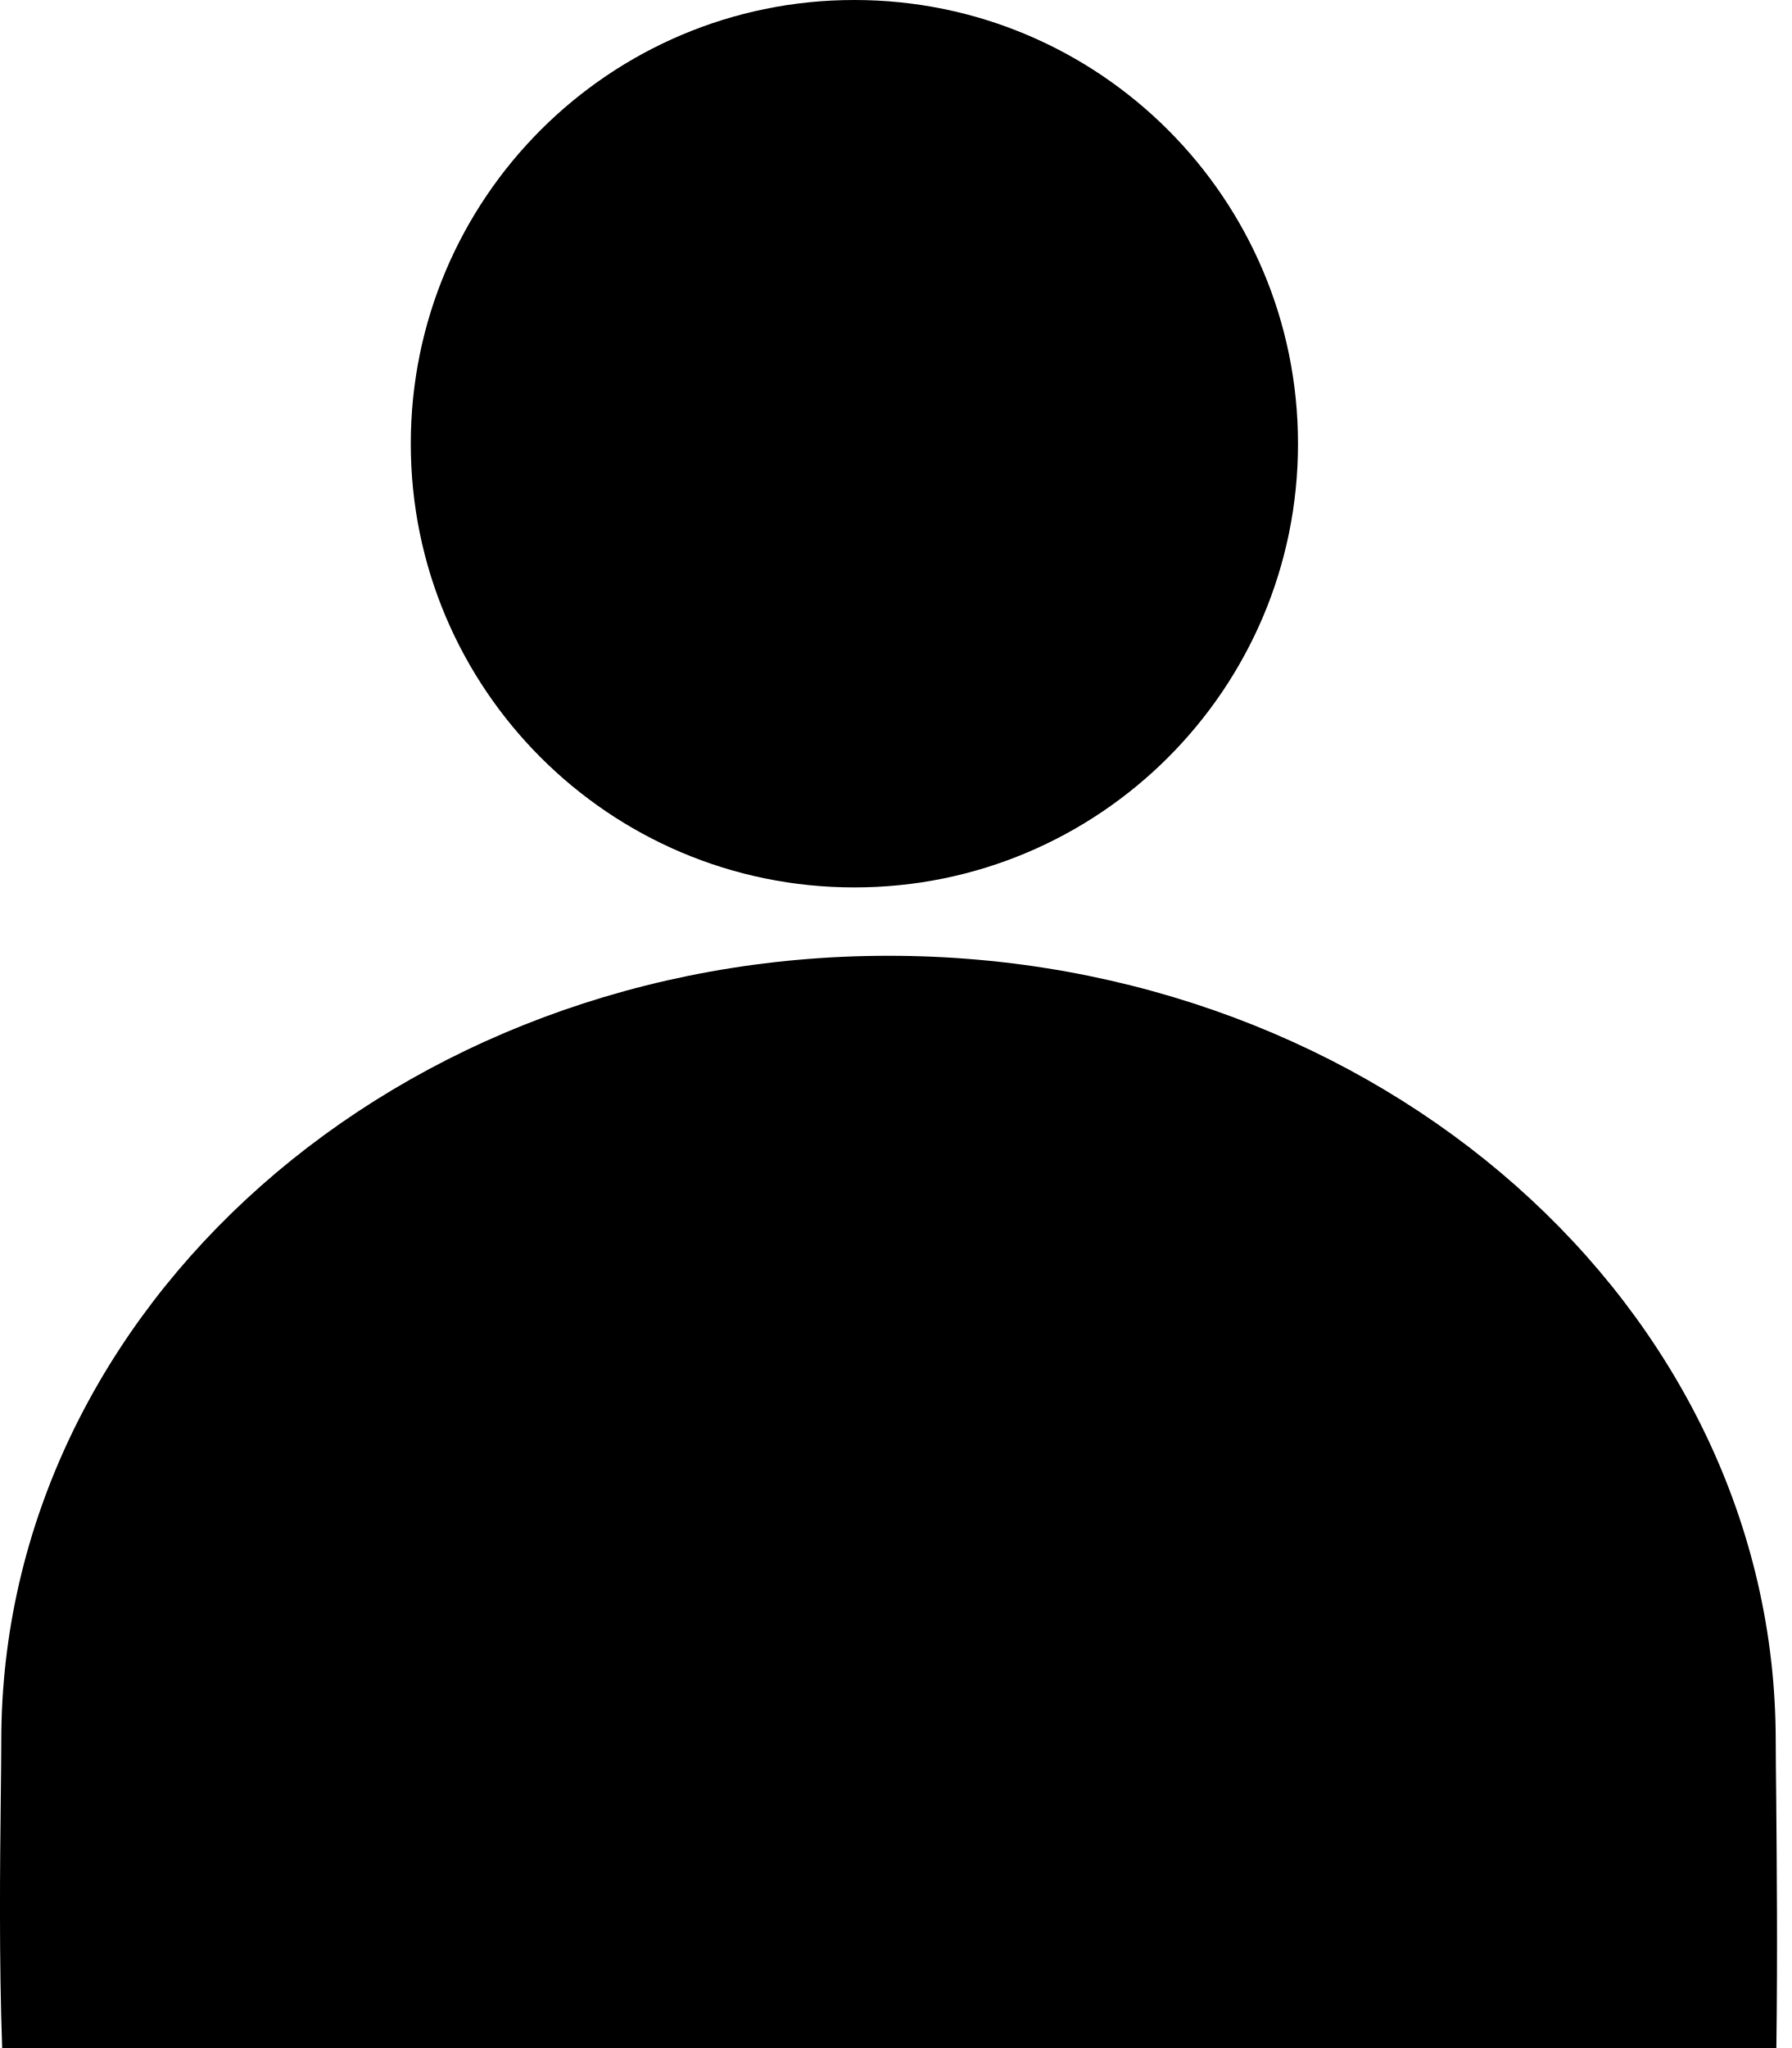
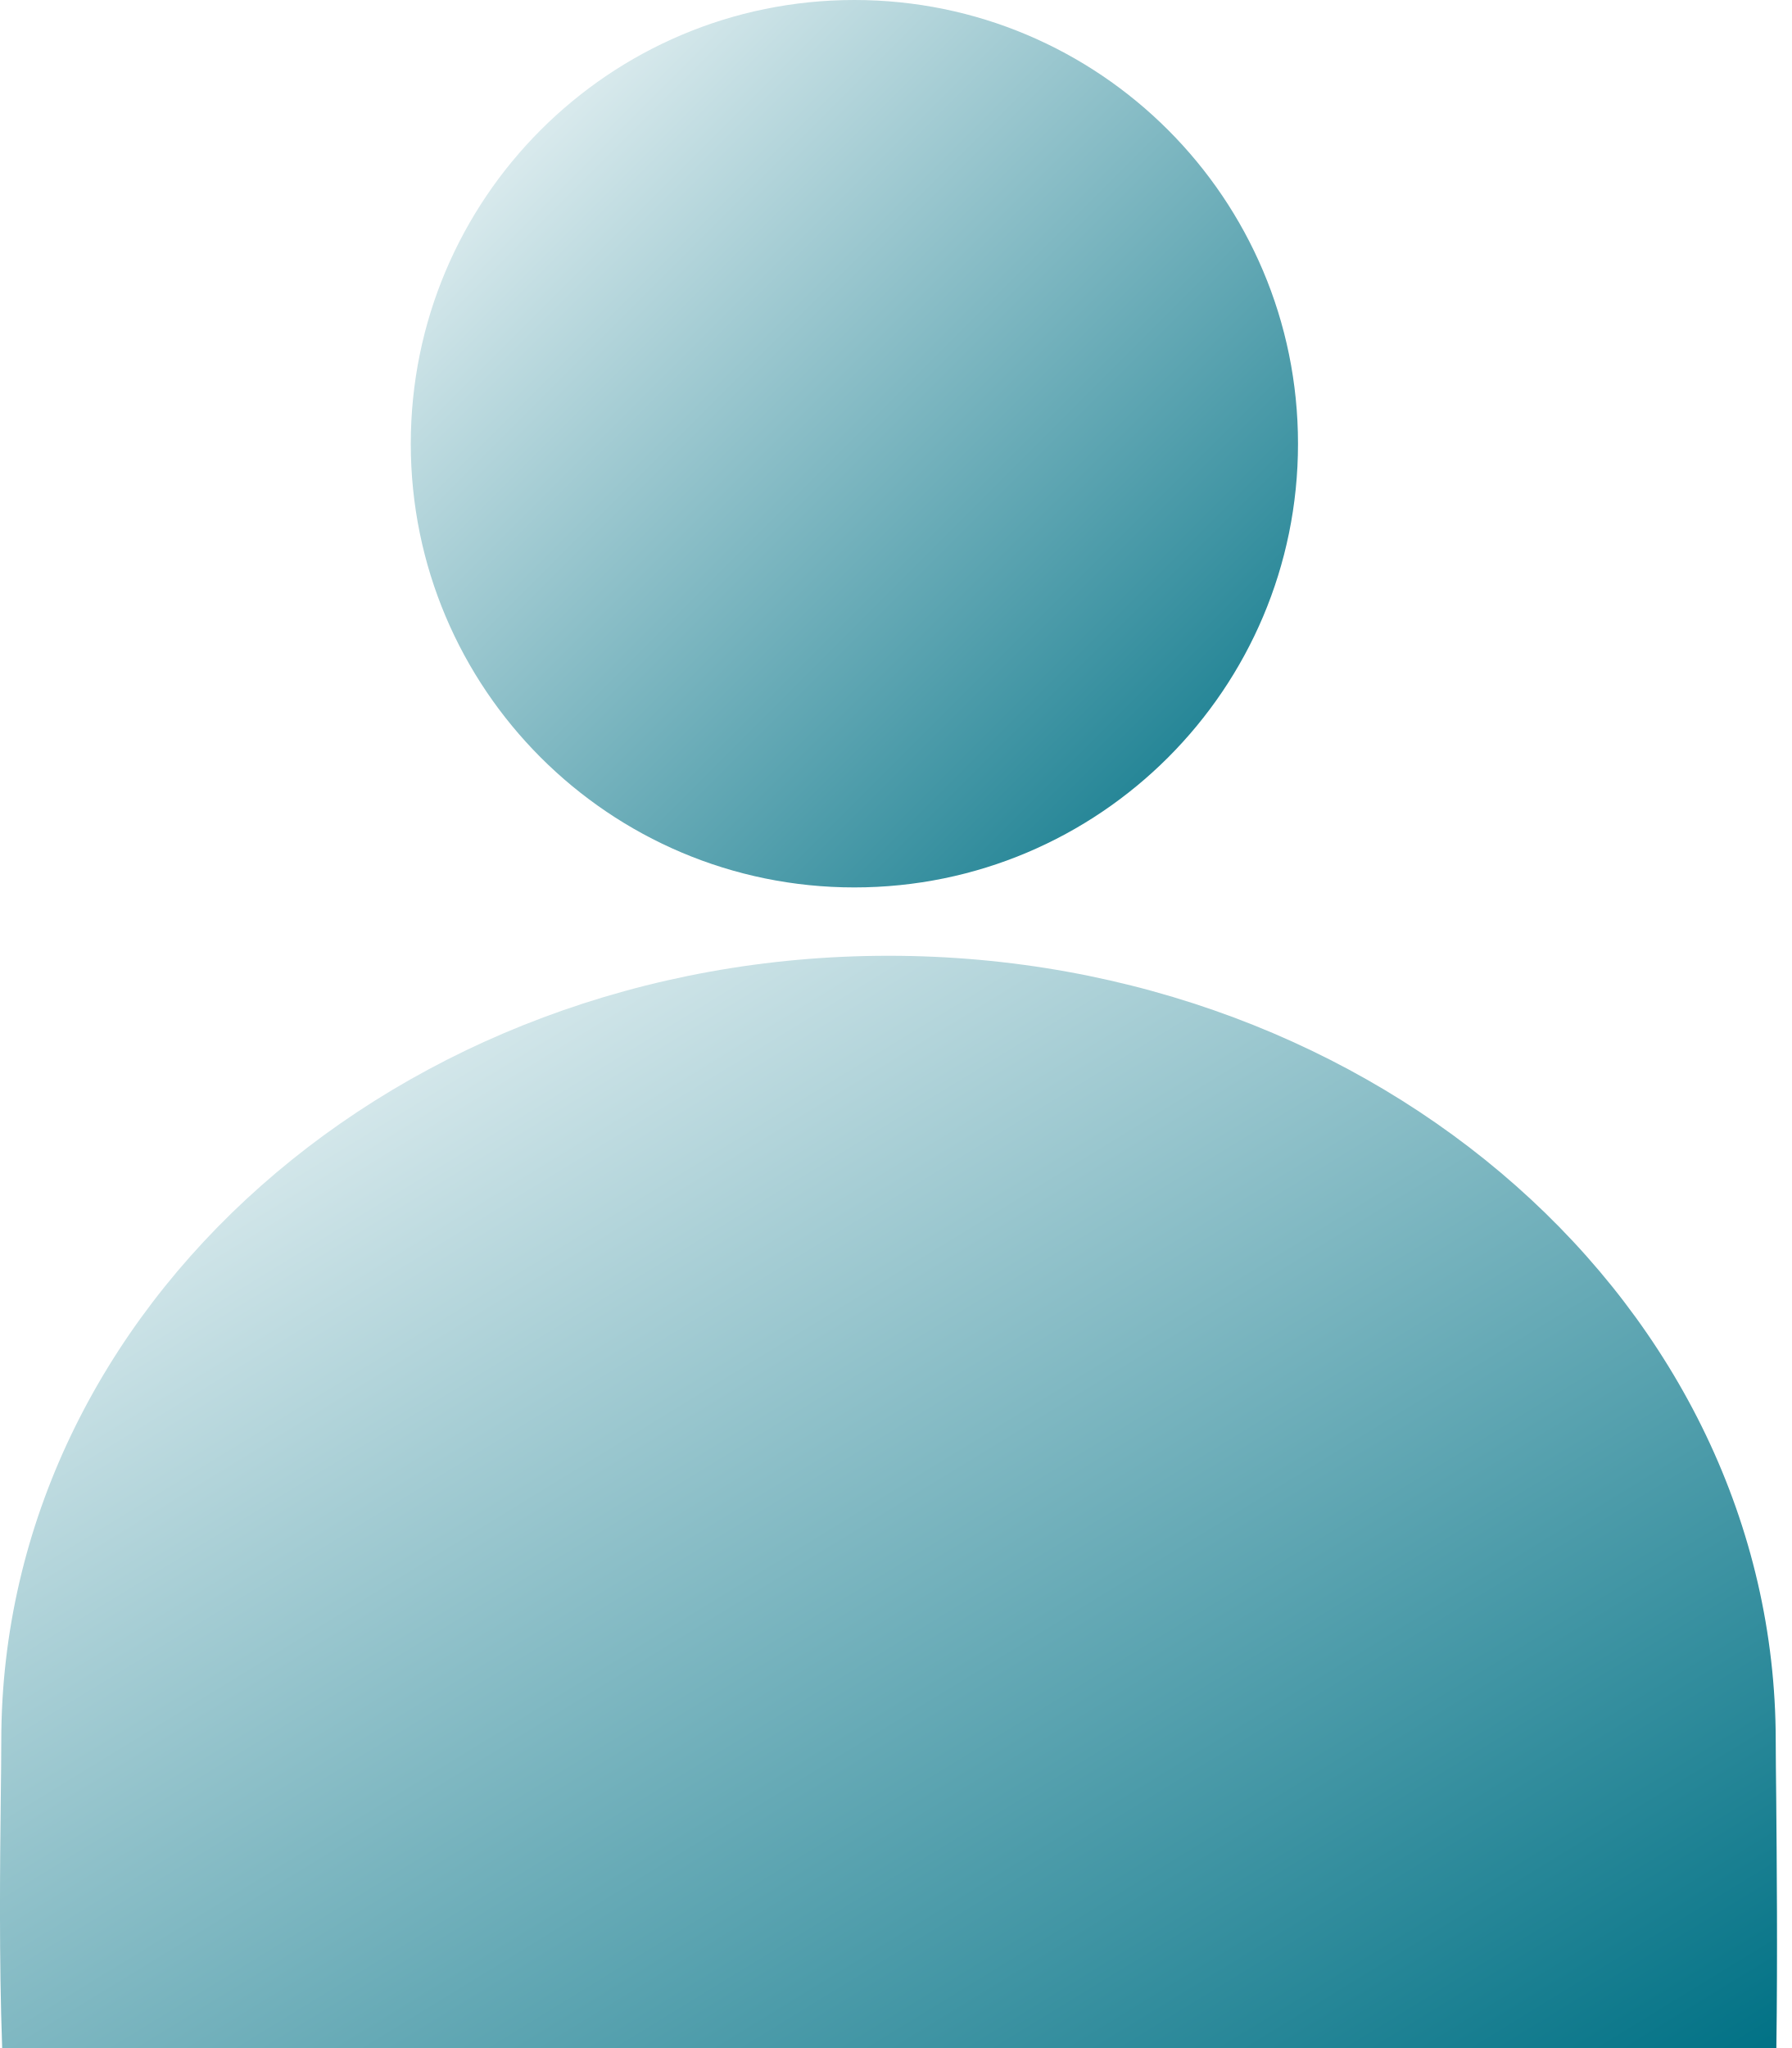
<svg xmlns="http://www.w3.org/2000/svg" width="14" height="16" viewBox="0 0 14 16" fill="none">
-   <path d="M6.676 6.933C8.591 6.933 10.143 5.381 10.143 3.467C10.143 1.552 8.591 0 6.676 0C4.762 0 3.21 1.552 3.21 3.467C3.21 5.381 4.762 6.933 6.676 6.933Z" fill="black" />
-   <path d="M13.88 14.06C13.884 14.548 13.891 15.263 13.881 16H0.017C-0.008 15.303 0 14.57 0.006 14.05C0.008 13.871 0.01 13.718 0.01 13.6C0.01 10.213 3.114 7.467 6.943 7.467C10.772 7.467 13.876 10.213 13.876 13.6C13.876 13.71 13.878 13.867 13.88 14.06Z" fill="black" />
+   <defs>
+     <linearGradient id="grad1" x1="100%" y1="100%" x2="0%" y2="0%">
+       <stop offset="0%" style="stop-color:#007185;stop-opacity:1" />
+       <stop offset="100%" style="stop-color:#fff;stop-opacity:1" />
+     </linearGradient>
+   </defs>
+   <path d="M6.676 6.933C8.591 6.933 10.143 5.381 10.143 3.467C10.143 1.552 8.591 0 6.676 0C4.762 0 3.21 1.552 3.21 3.467C3.21 5.381 4.762 6.933 6.676 6.933Z" fill="url(#grad1)" />
+   <path d="M13.88 14.06C13.884 14.548 13.891 15.263 13.881 16H0.017C-0.008 15.303 0 14.57 0.006 14.05C0.008 13.871 0.01 13.718 0.01 13.6C0.01 10.213 3.114 7.467 6.943 7.467C10.772 7.467 13.876 10.213 13.876 13.6C13.876 13.71 13.878 13.867 13.88 14.06Z" fill="url(#grad1)" />
</svg>
